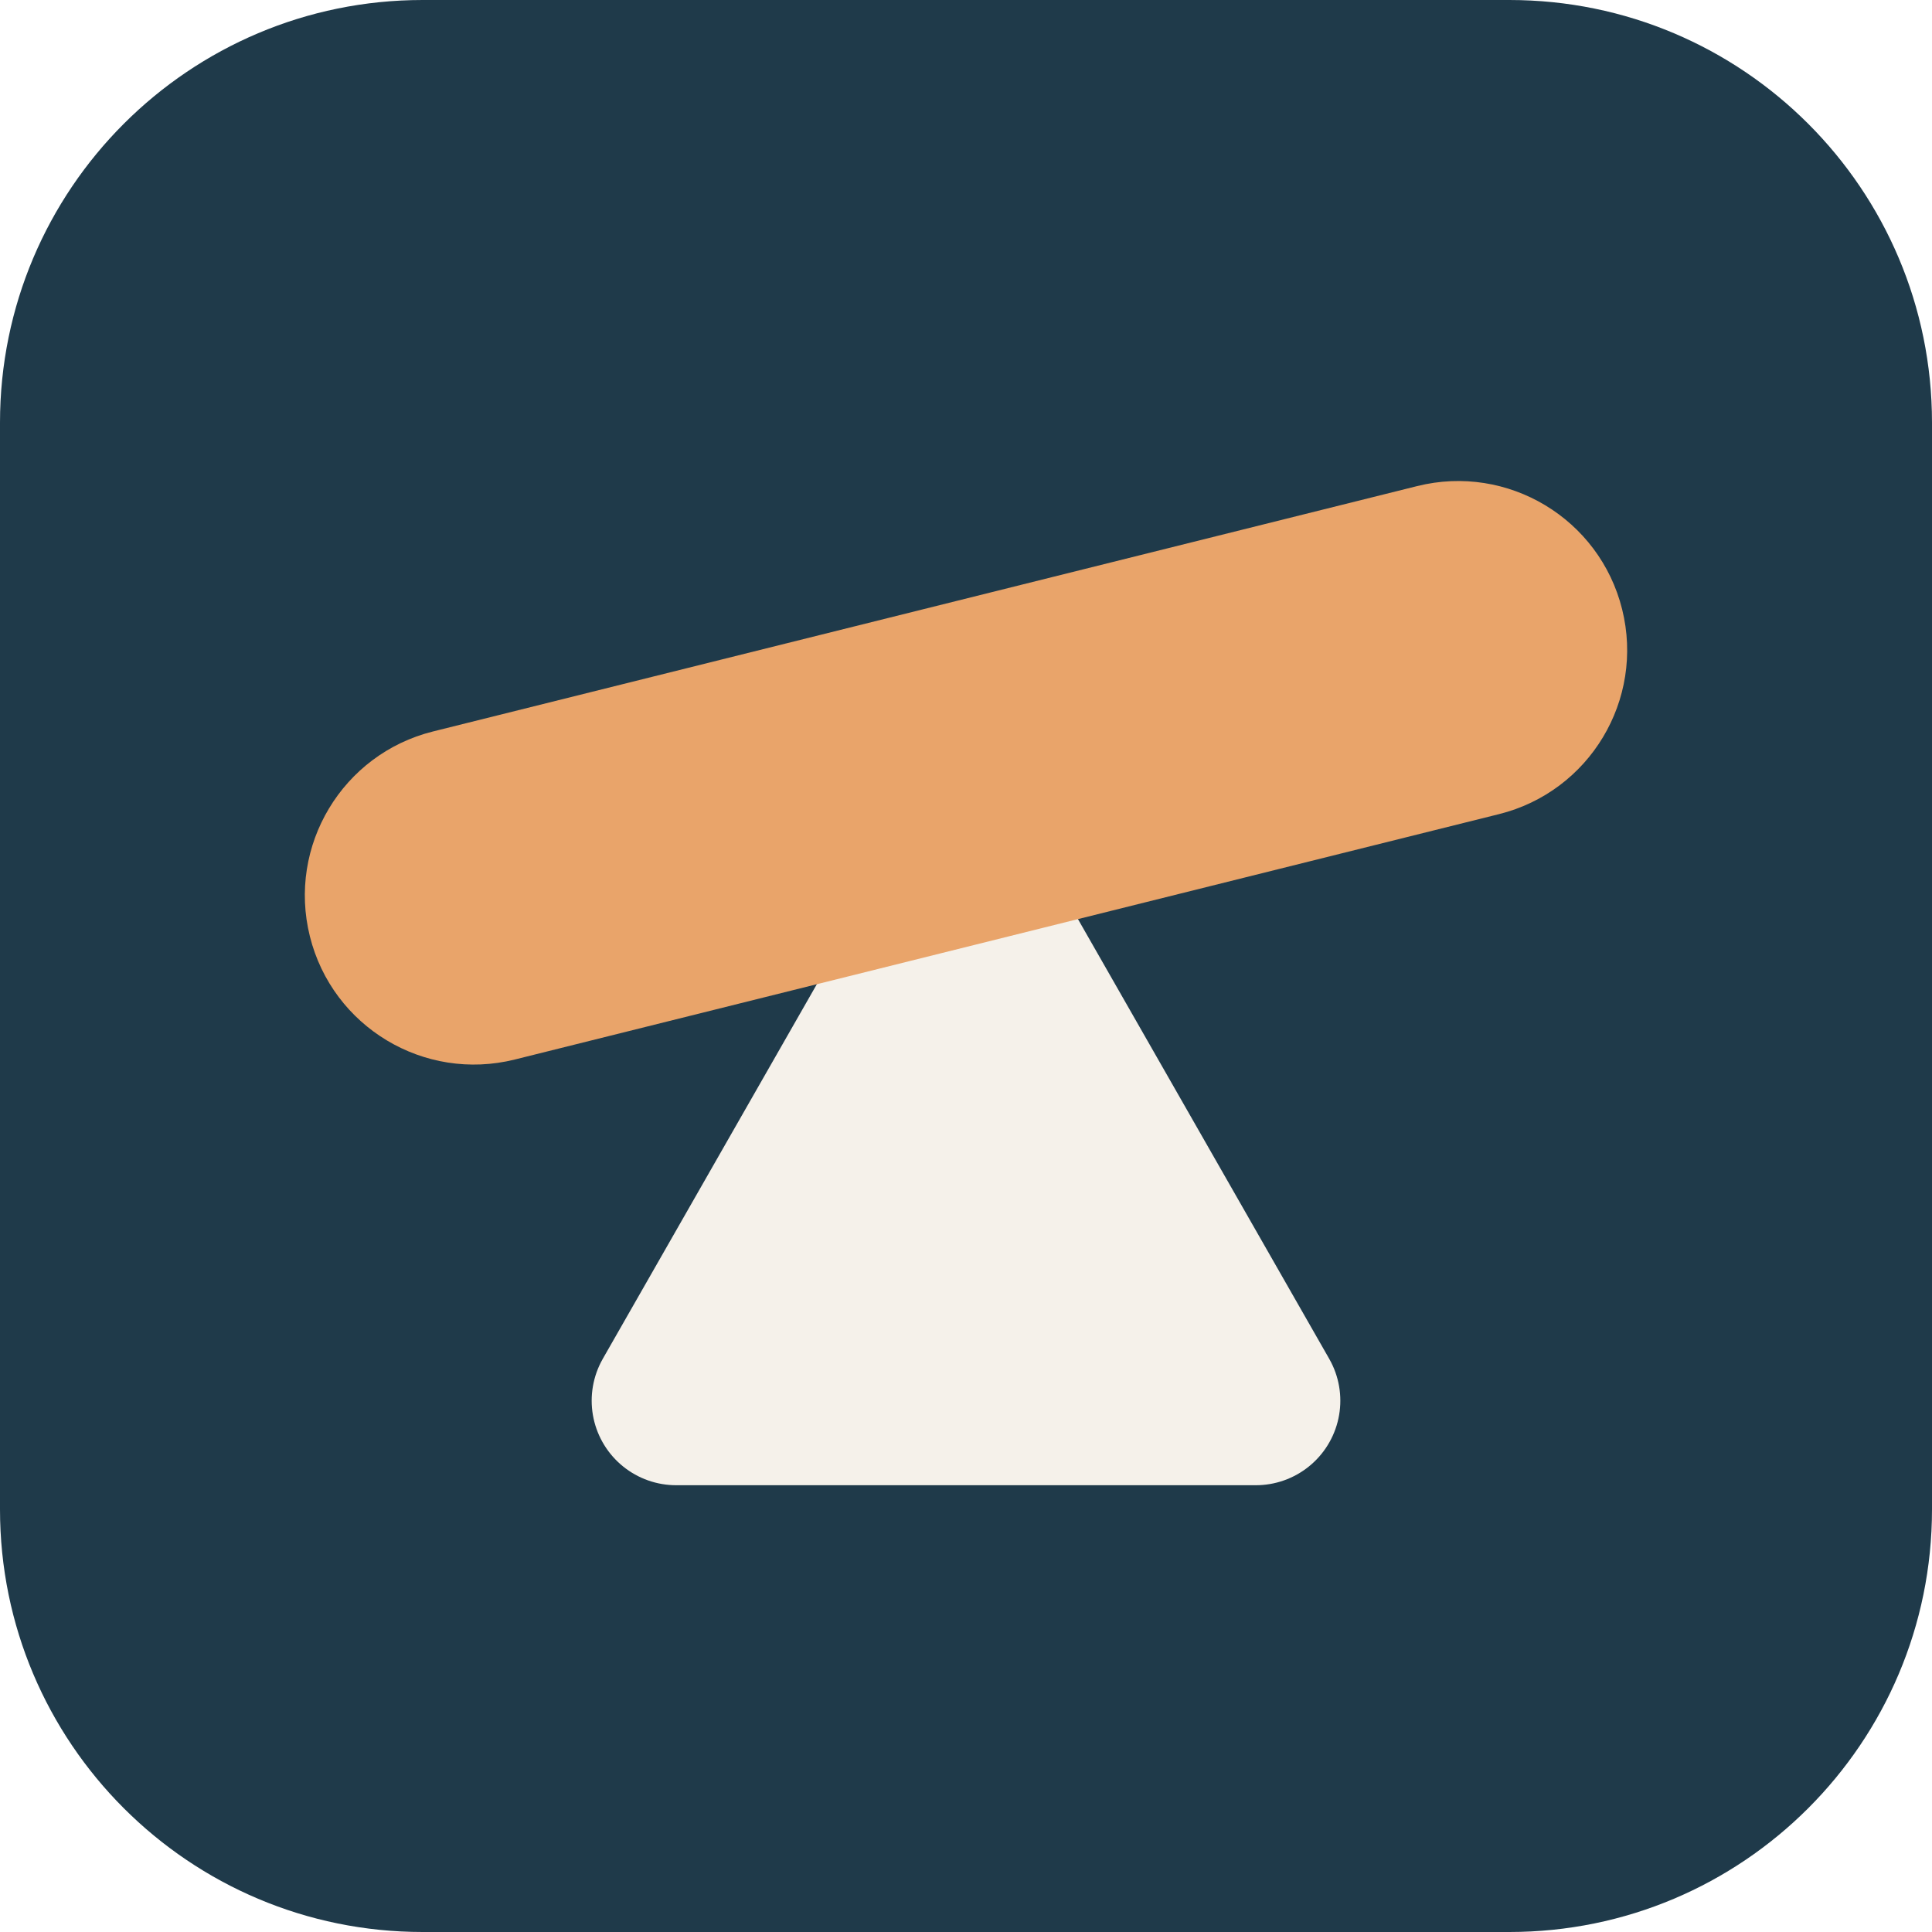
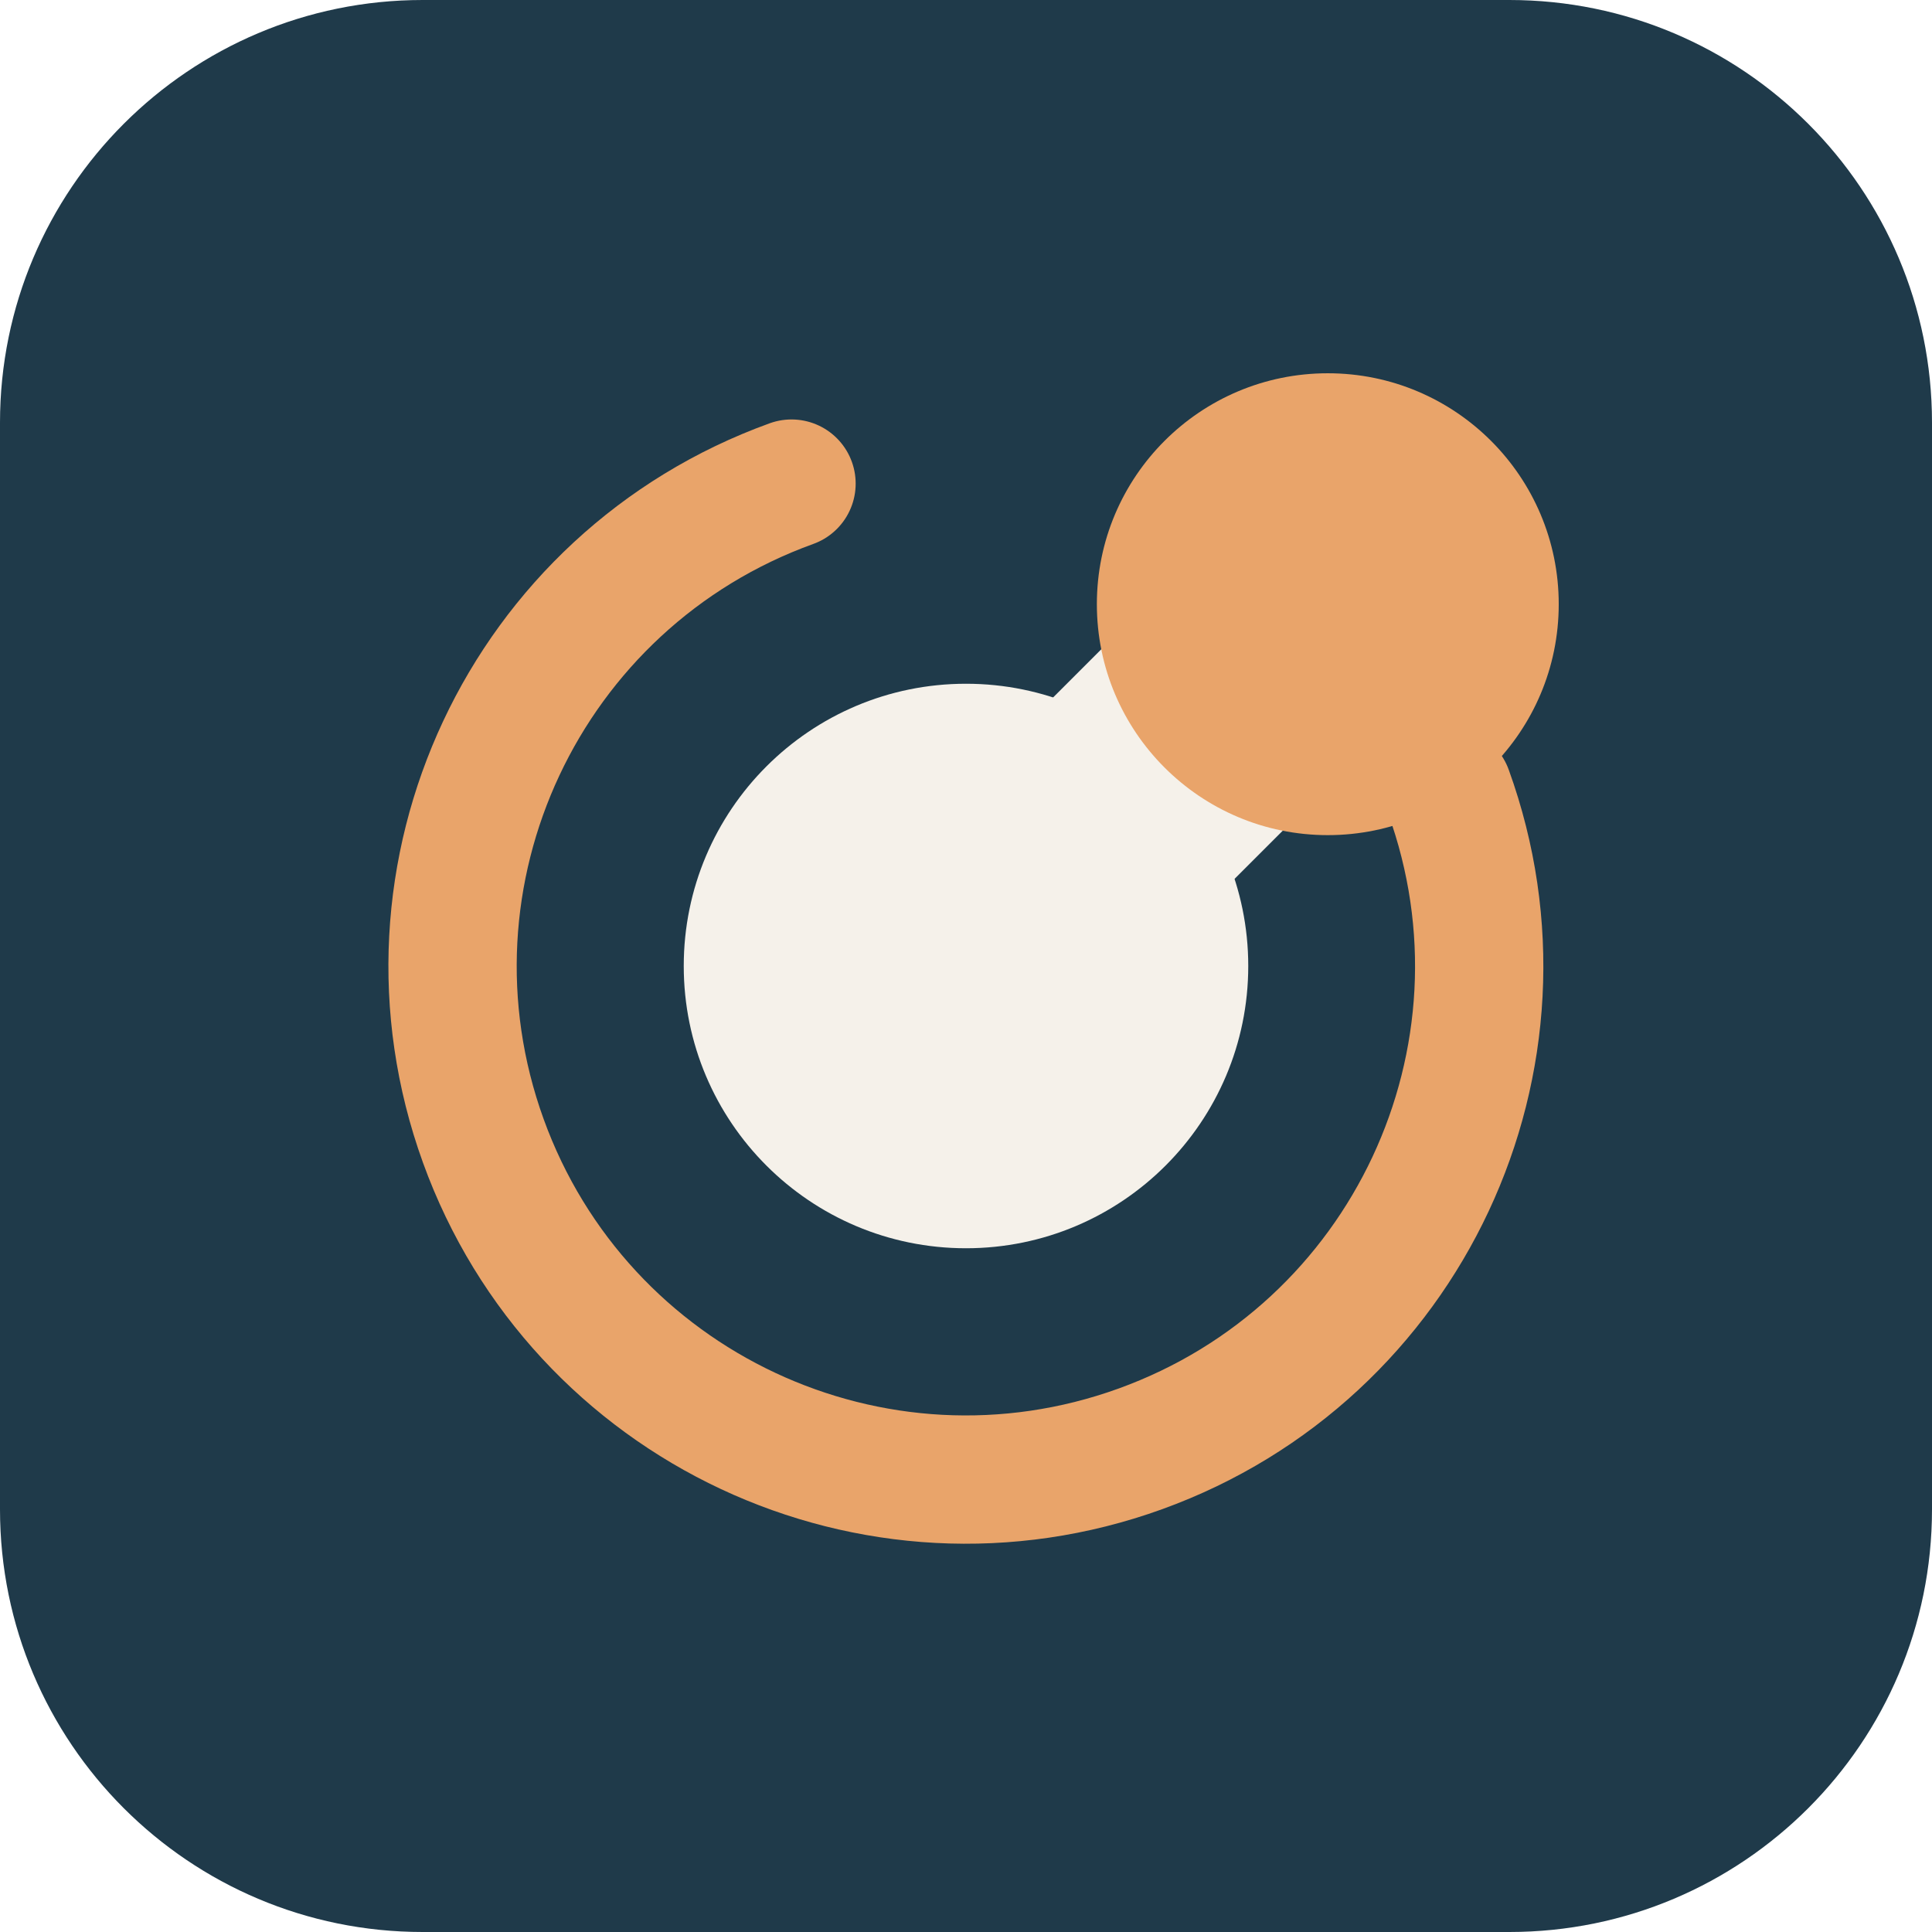
<svg xmlns="http://www.w3.org/2000/svg" viewBox="0 0 64 64">
  <rect width="64" height="64" rx="14" fill="#1F3A4A" />
-   <g transform="translate(6.4 5.6) scale(0.8)">
-     <path d="M32 30 L44 51 L20 51 Z" fill="#F5F1EA" stroke="#F5F1EA" stroke-width="7" stroke-linejoin="round" />
-     <g transform="rotate(-14 32 25)">
-       <rect x="4" y="18" width="56" height="14" rx="7" fill="#E9A46A" />
-     </g>
+   <g transform="translate(32 32) scale(0.85) translate(-32 -32)">
+     <path d="M50.8 25.2 A20 20 0 1 1 25.2 13.2" fill="none" stroke="#E9A46A" stroke-width="5" stroke-linecap="round" />
+     <path d="M32 32 L46.1 17.9" fill="none" stroke="#F5F1EA" stroke-width="10" stroke-linecap="round" />
+     <circle cx="32" cy="32" r="11" fill="#F5F1EA" />
+     <circle cx="46.1" cy="17.9" r="9" fill="#E9A46A" />
  </g>
</svg>
